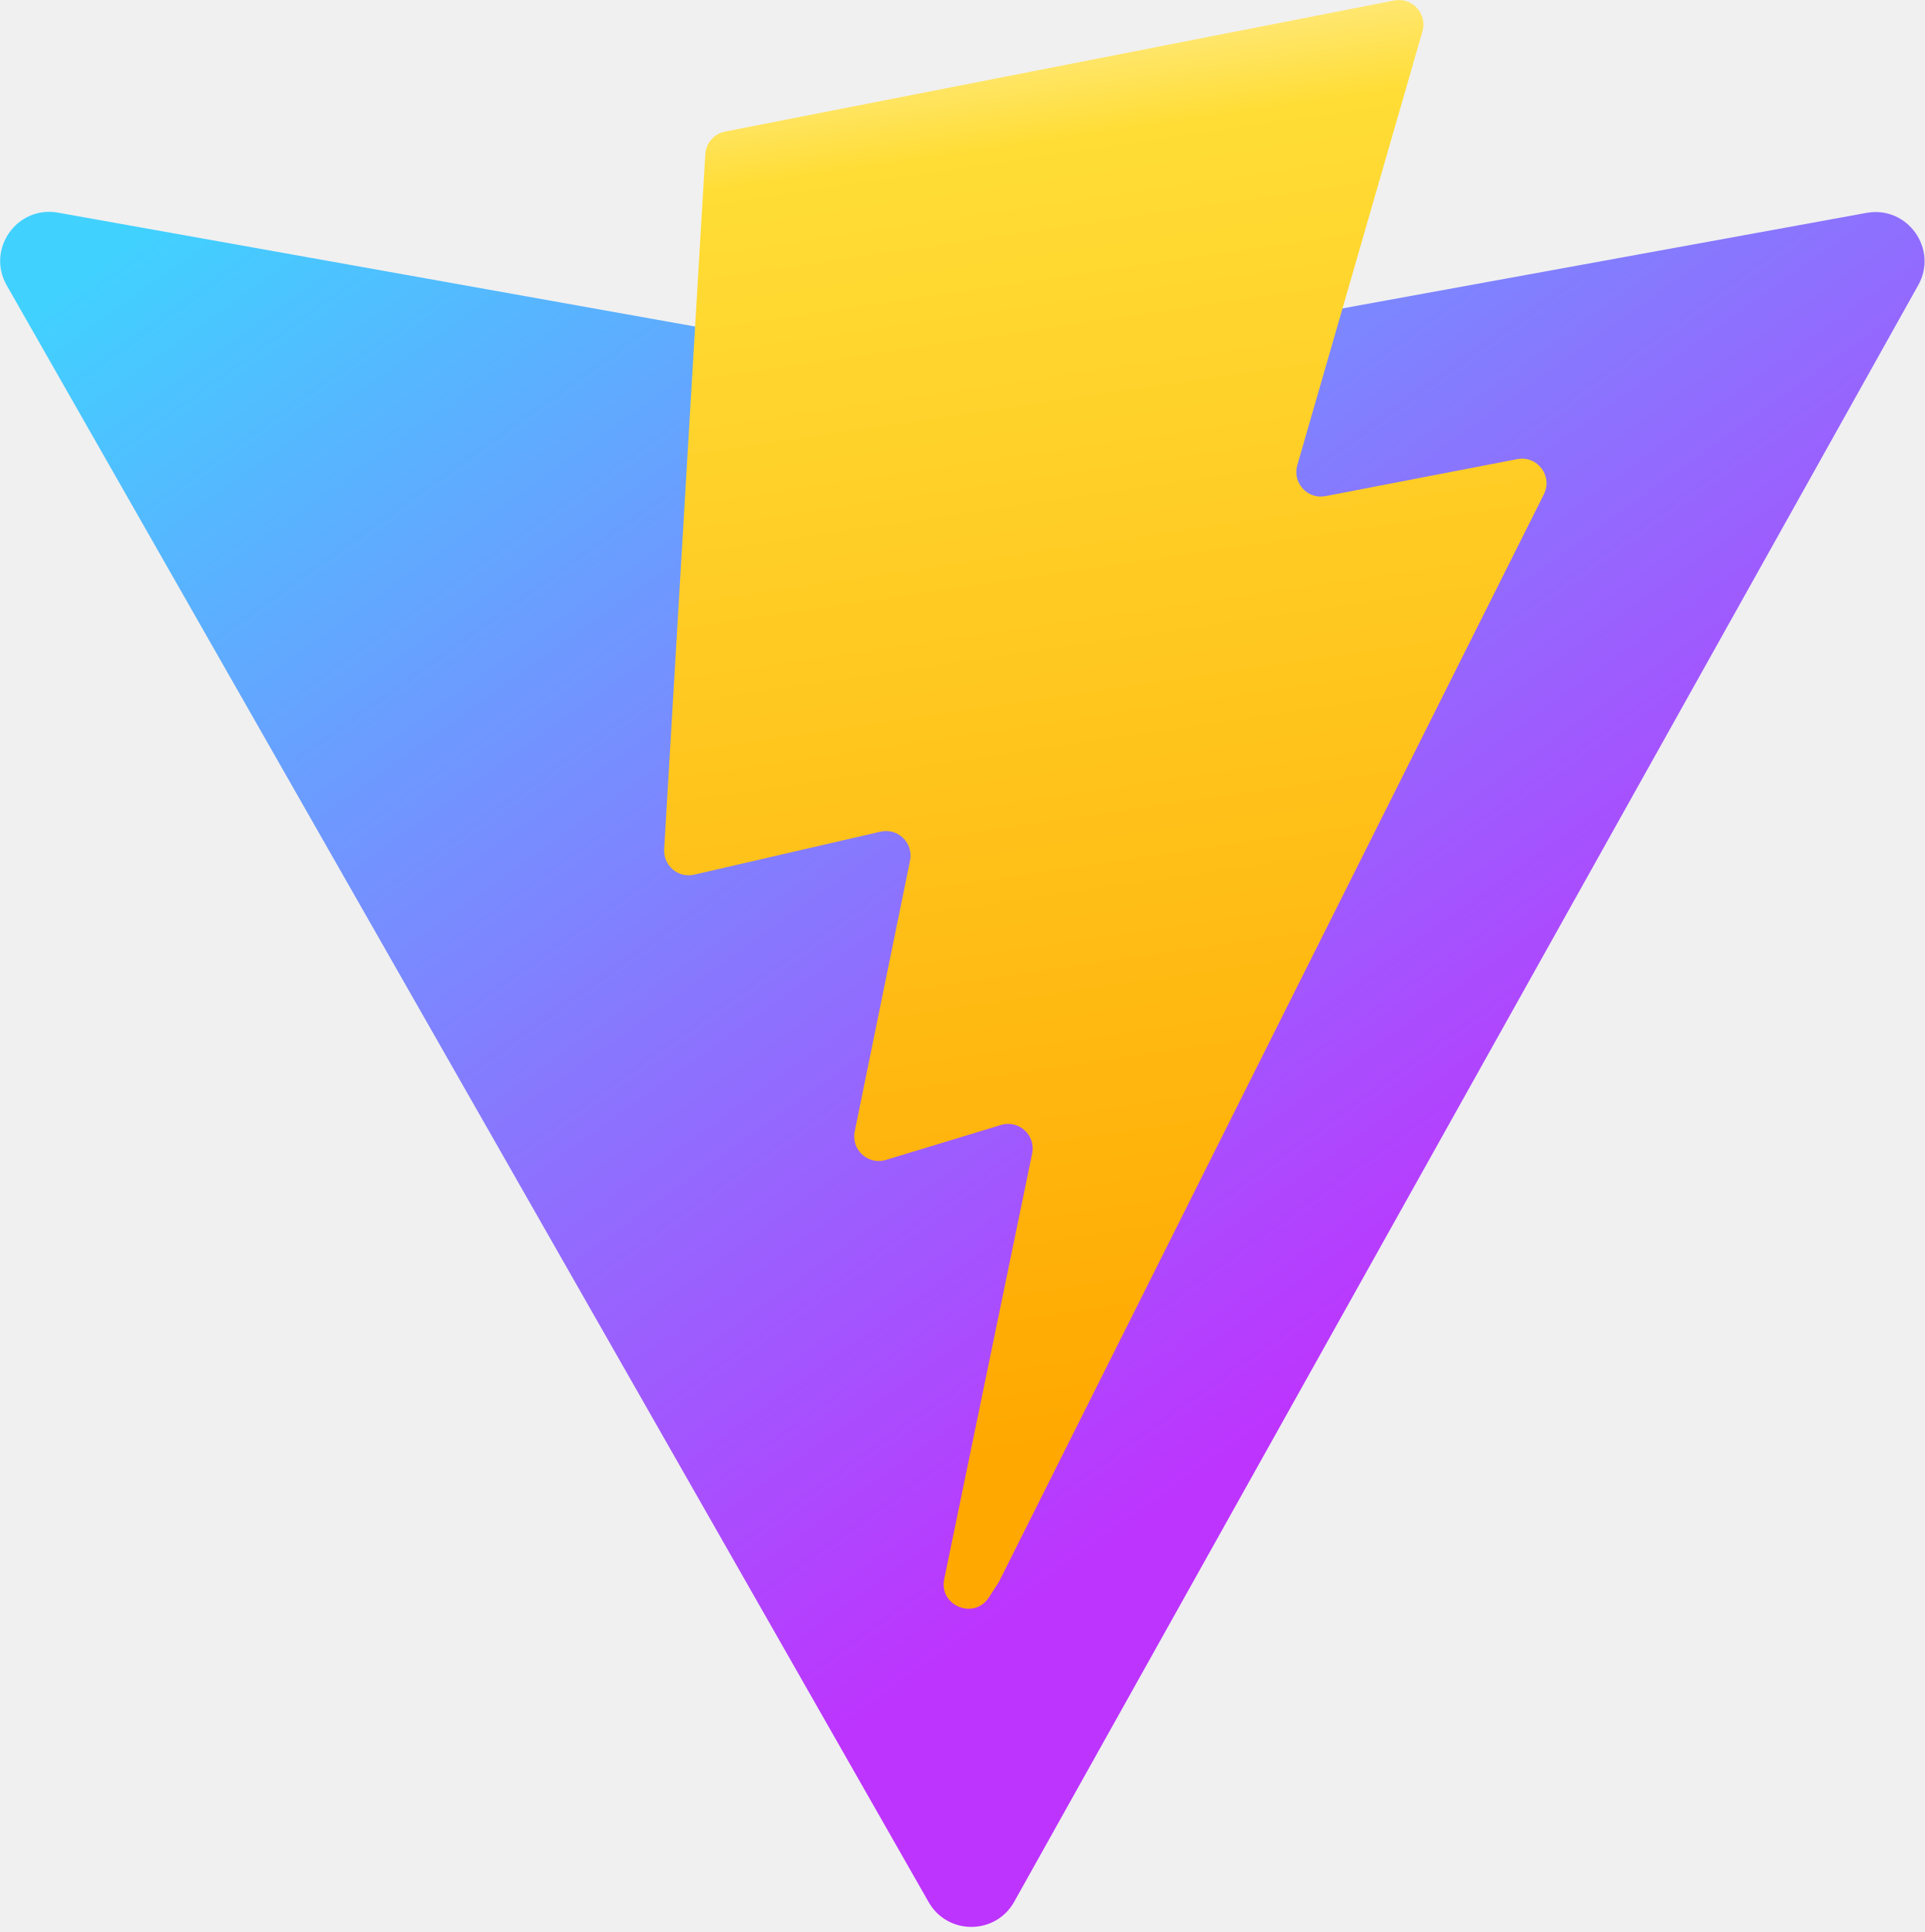
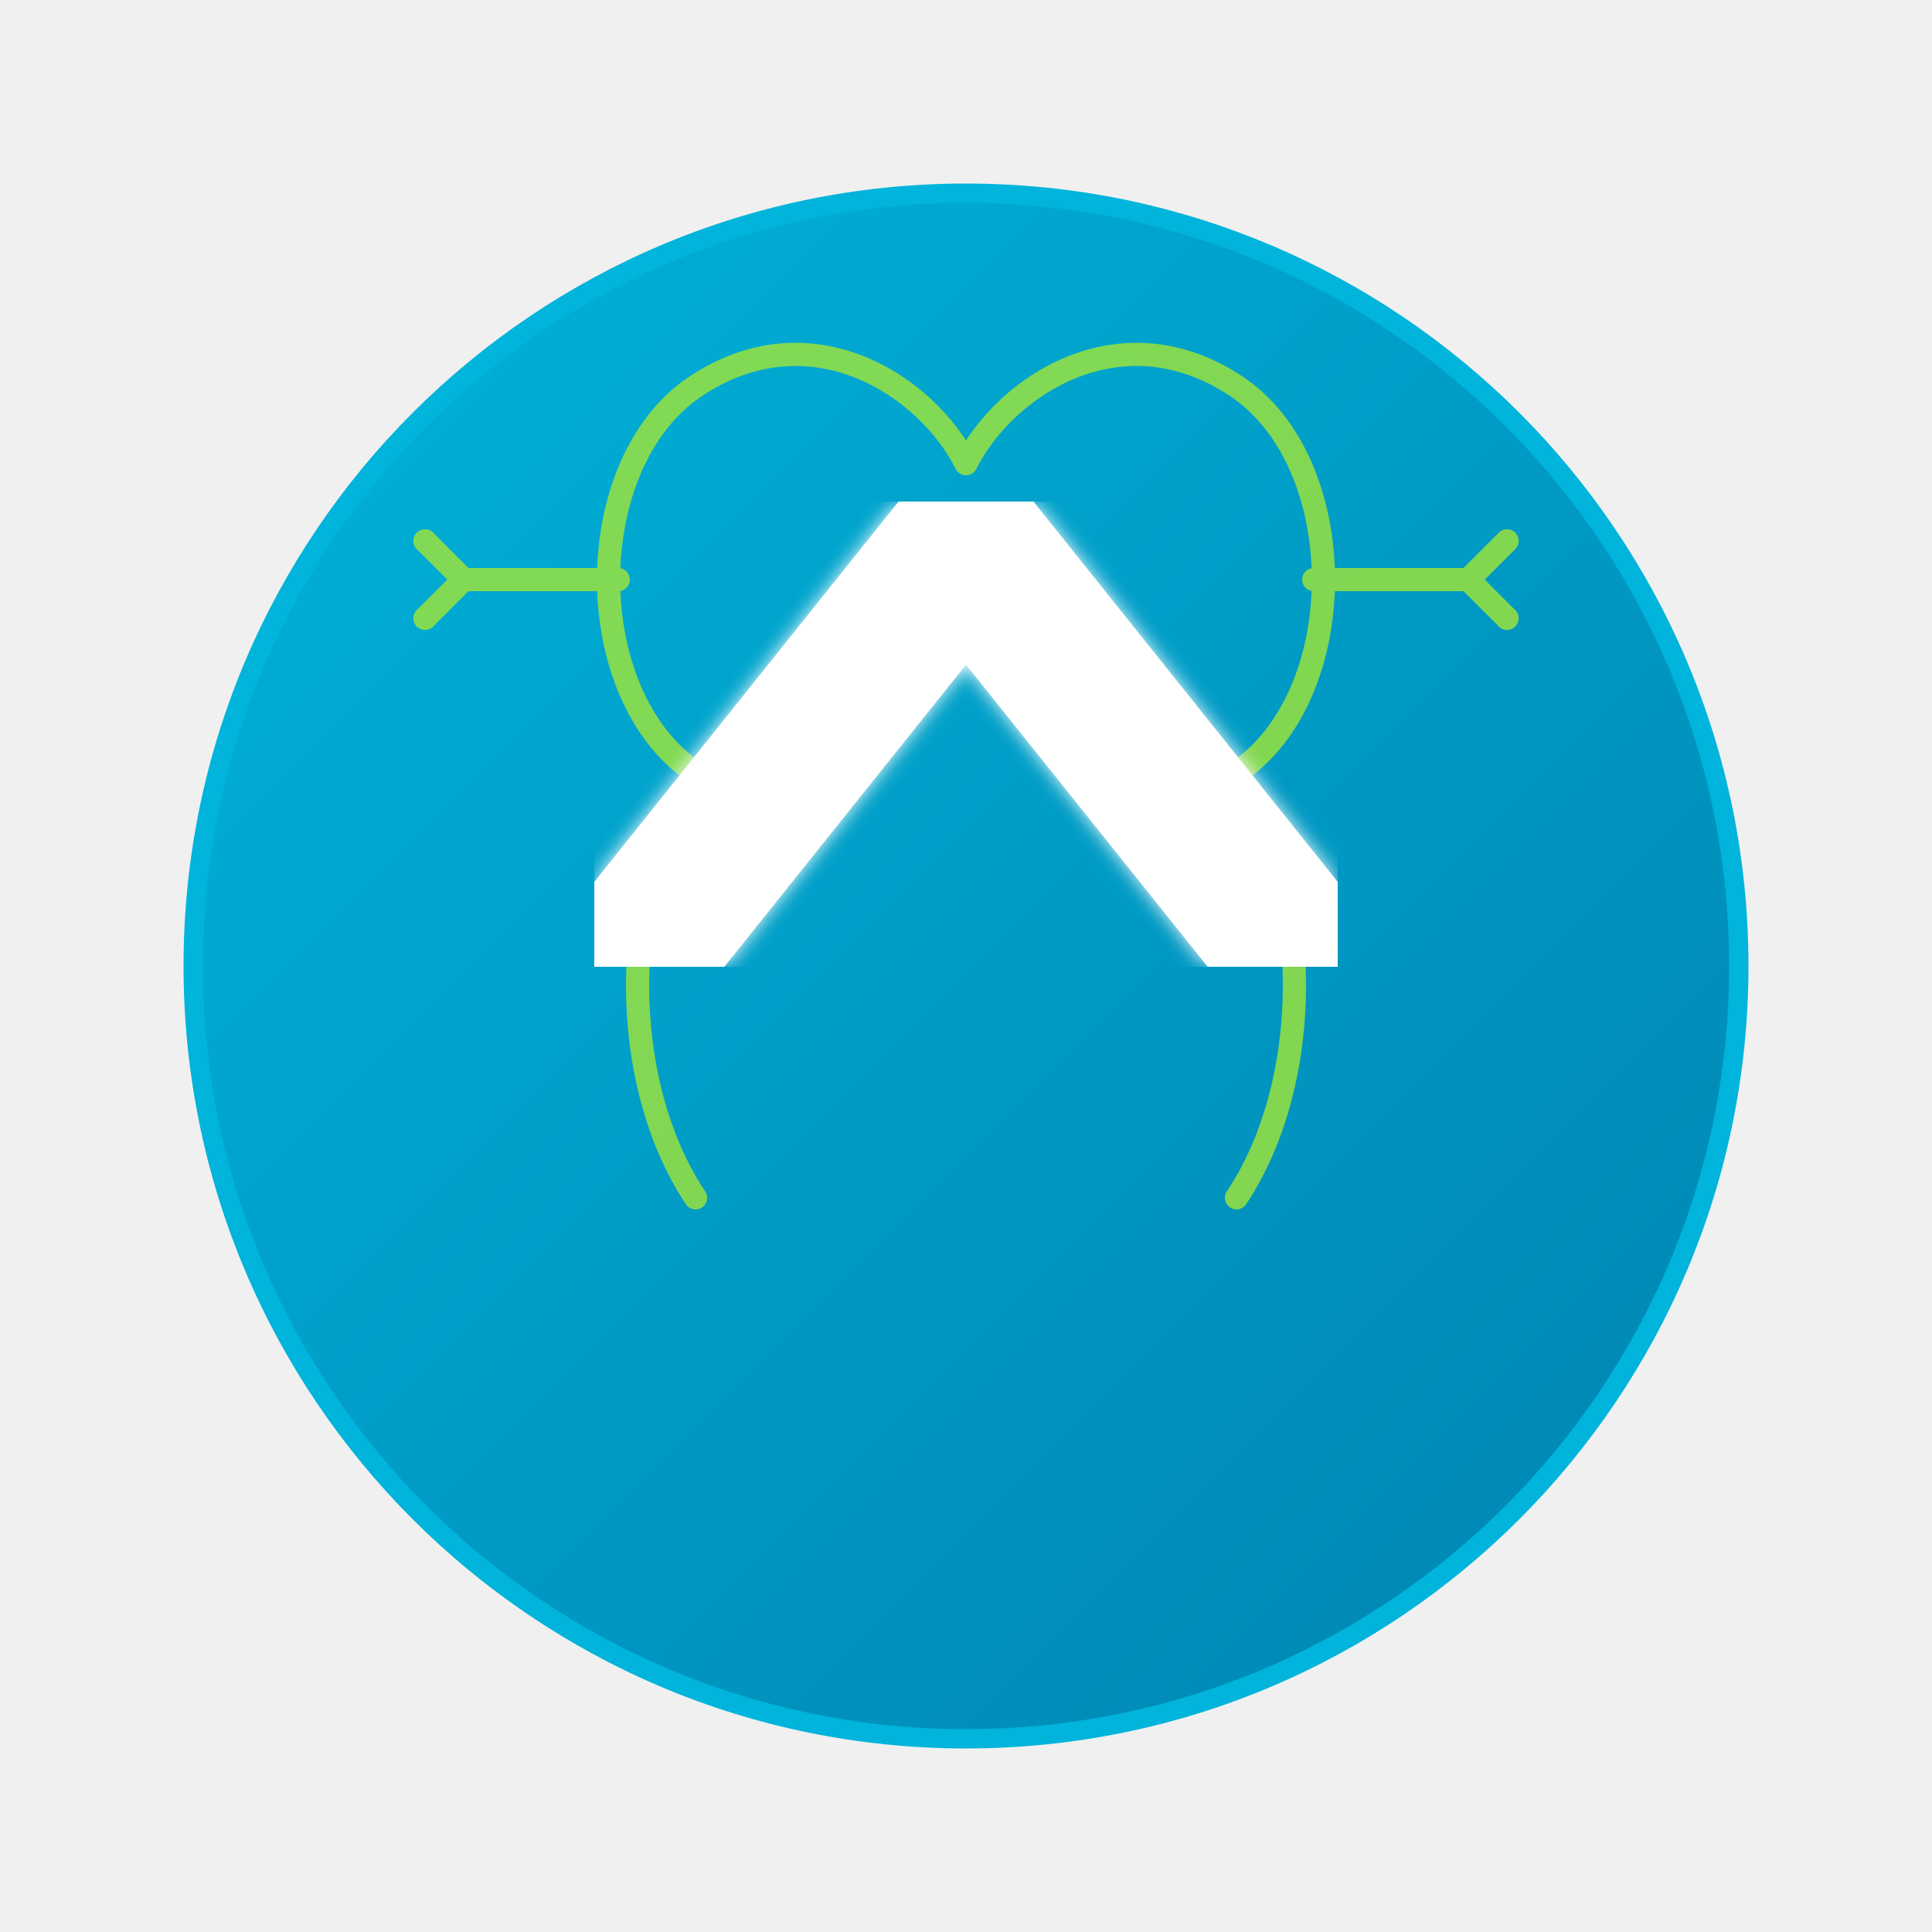
- <svg xmlns="http://www.w3.org/2000/svg" aria-hidden="true" role="img" class="iconify iconify--logos" width="31.88" height="32" preserveAspectRatio="xMidYMid meet" viewBox="0 0 256 257">
+ <svg xmlns="http://www.w3.org/2000/svg" viewBox="0 0 500 500">
  <defs>
-     <linearGradient id="IconifyId1813088fe1fbc01fb466" x1="-.828%" x2="57.636%" y1="7.652%" y2="78.411%">
-       <stop offset="0%" stop-color="#41D1FF" />
-       <stop offset="100%" stop-color="#BD34FE" />
+     <linearGradient id="grad1" x1="0%" y1="0%" x2="100%" y2="100%">
+       <stop offset="0%" style="stop-color:#00B4DB;stop-opacity:1" />
+       <stop offset="100%" style="stop-color:#0083B0;stop-opacity:1" />
    </linearGradient>
-     <linearGradient id="IconifyId1813088fe1fbc01fb467" x1="43.376%" x2="50.316%" y1="2.242%" y2="89.03%">
-       <stop offset="0%" stop-color="#FFEA83" />
-       <stop offset="8.333%" stop-color="#FFDD35" />
-       <stop offset="100%" stop-color="#FFA800" />
-     </linearGradient>
+     <filter id="glow">
+       <feGaussianBlur stdDeviation="2.5" result="coloredBlur" />
+       <feMerge>
+         <feMergeNode in="coloredBlur" />
+         <feMergeNode in="SourceGraphic" />
+       </feMerge>
+     </filter>
  </defs>
-   <path fill="url(#IconifyId1813088fe1fbc01fb466)" d="M255.153 37.938L134.897 252.976c-2.483 4.44-8.862 4.466-11.382.048L.875 37.958c-2.746-4.814 1.371-10.646 6.827-9.67l120.385 21.517a6.537 6.537 0 0 0 2.322-.004l117.867-21.483c5.438-.991 9.574 4.796 6.877 9.62Z" />
-   <path fill="url(#IconifyId1813088fe1fbc01fb467)" d="M185.432.063L96.44 17.501a3.268 3.268 0 0 0-2.634 3.014l-5.474 92.456a3.268 3.268 0 0 0 3.997 3.378l24.777-5.718c2.318-.535 4.413 1.507 3.936 3.838l-7.361 36.047c-.495 2.426 1.782 4.5 4.151 3.78l15.304-4.649c2.372-.72 4.652 1.36 4.15 3.788l-11.698 56.621c-.732 3.542 3.979 5.473 5.943 2.437l1.313-2.028l72.516-144.72c1.215-2.423-.88-5.186-3.54-4.672l-25.505 4.922c-2.396.462-4.435-1.77-3.759-4.114l16.646-57.705c.677-2.35-1.37-4.583-3.769-4.113Z" />
+   <circle cx="250" cy="250" r="200" fill="url(#grad1)" stroke="#00B4DB" stroke-width="5" />
+   <g fill="none" stroke="#a3e635" stroke-width="6" stroke-linecap="round" stroke-linejoin="round" opacity="0.8">
+     <path d="M180,200 C150,180 150,120 180,100 C210,80 240,100 250,120 C260,100 290,80 320,100 C350,120 350,180 320,200" />
+     <path d="M180,200 C160,230 160,280 180,310" />
+     <path d="M320,200 C340,230 340,280 320,310" />
+     <path d="M160,150 L120,150 L110,140 M120,150 L110,160" />
+     <circle cx="110" cy="140" r="3" fill="#a3e635" stroke="none" />
+     <circle cx="110" cy="160" r="3" fill="#a3e635" stroke="none" />
+     <path d="M340,150 L380,150 L390,140 M380,150 L390,160" />
+     <circle cx="390" cy="140" r="3" fill="#a3e635" stroke="none" />
+     <circle cx="390" cy="160" r="3" fill="#a3e635" stroke="none" />
+   </g>
+   <path d="M250,380 L250,160" stroke="#ffffff" stroke-width="40" stroke-linecap="round" fill="none" filter="url(#glow)" />
+   <path d="M170,240 L250,140 L330,240" stroke="#ffffff" stroke-width="40" stroke-linecap="round" stroke-linejoin="round" fill="none" filter="url(#glow)" />
</svg>
